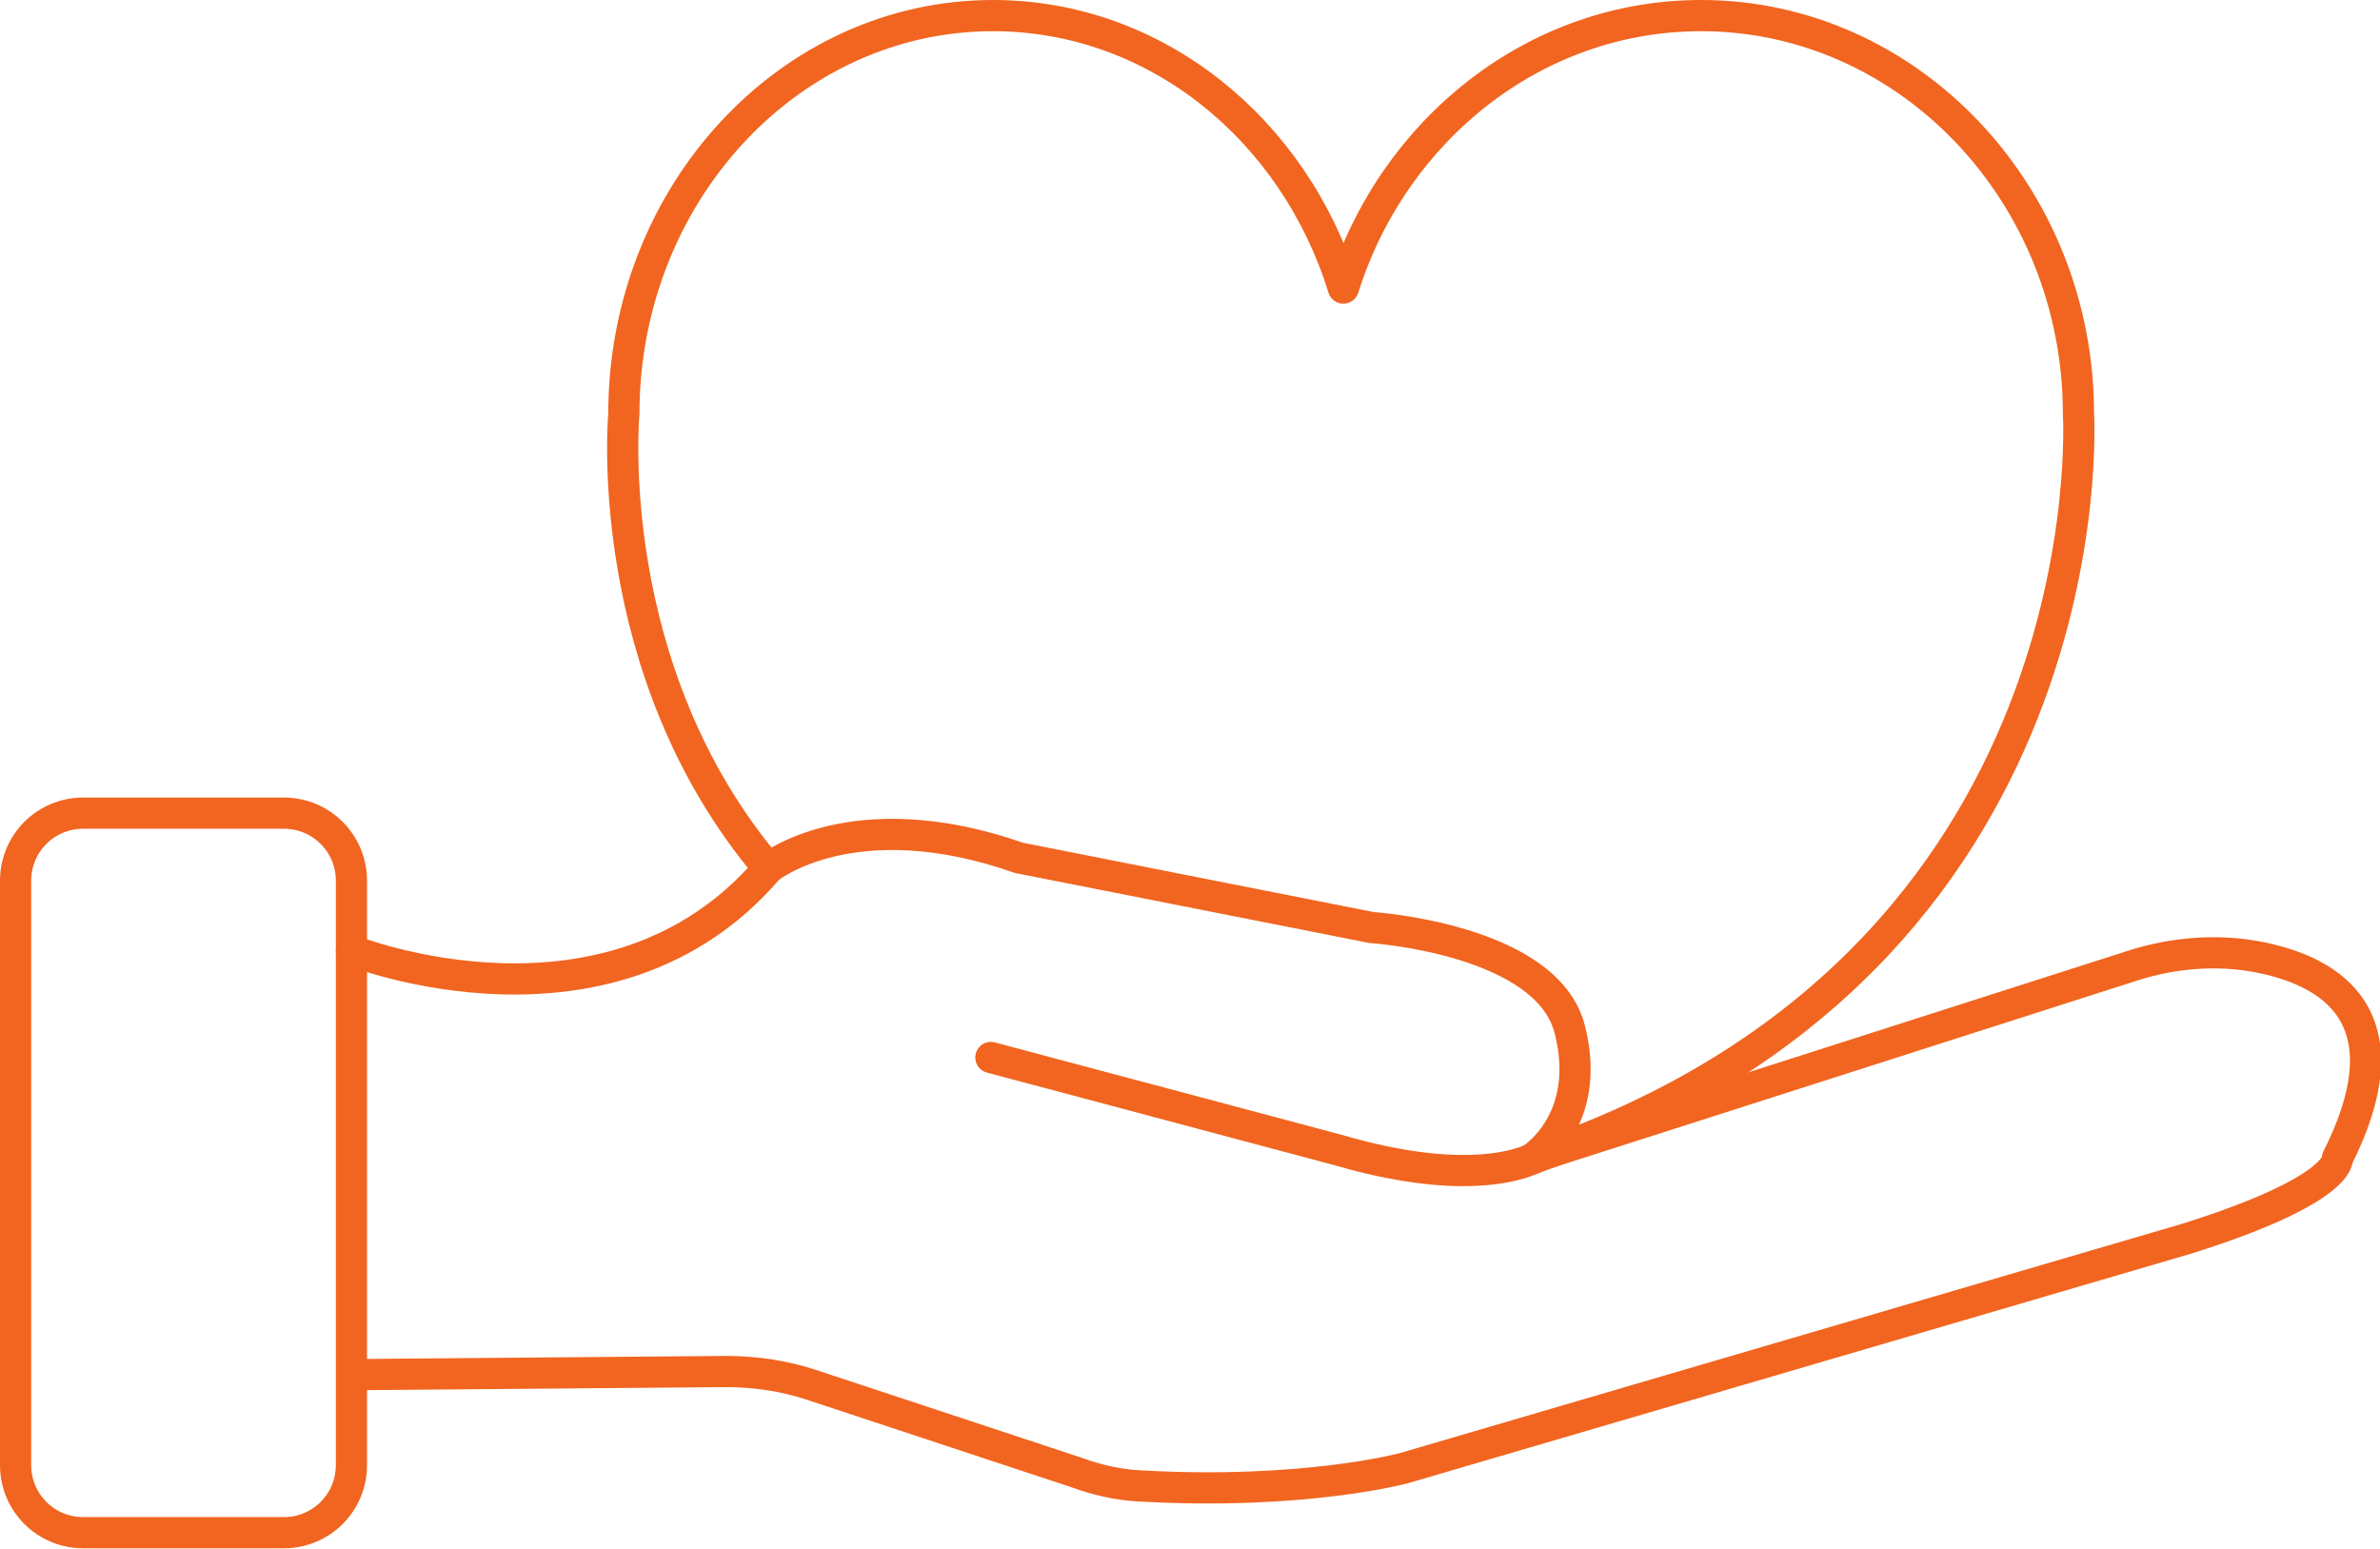
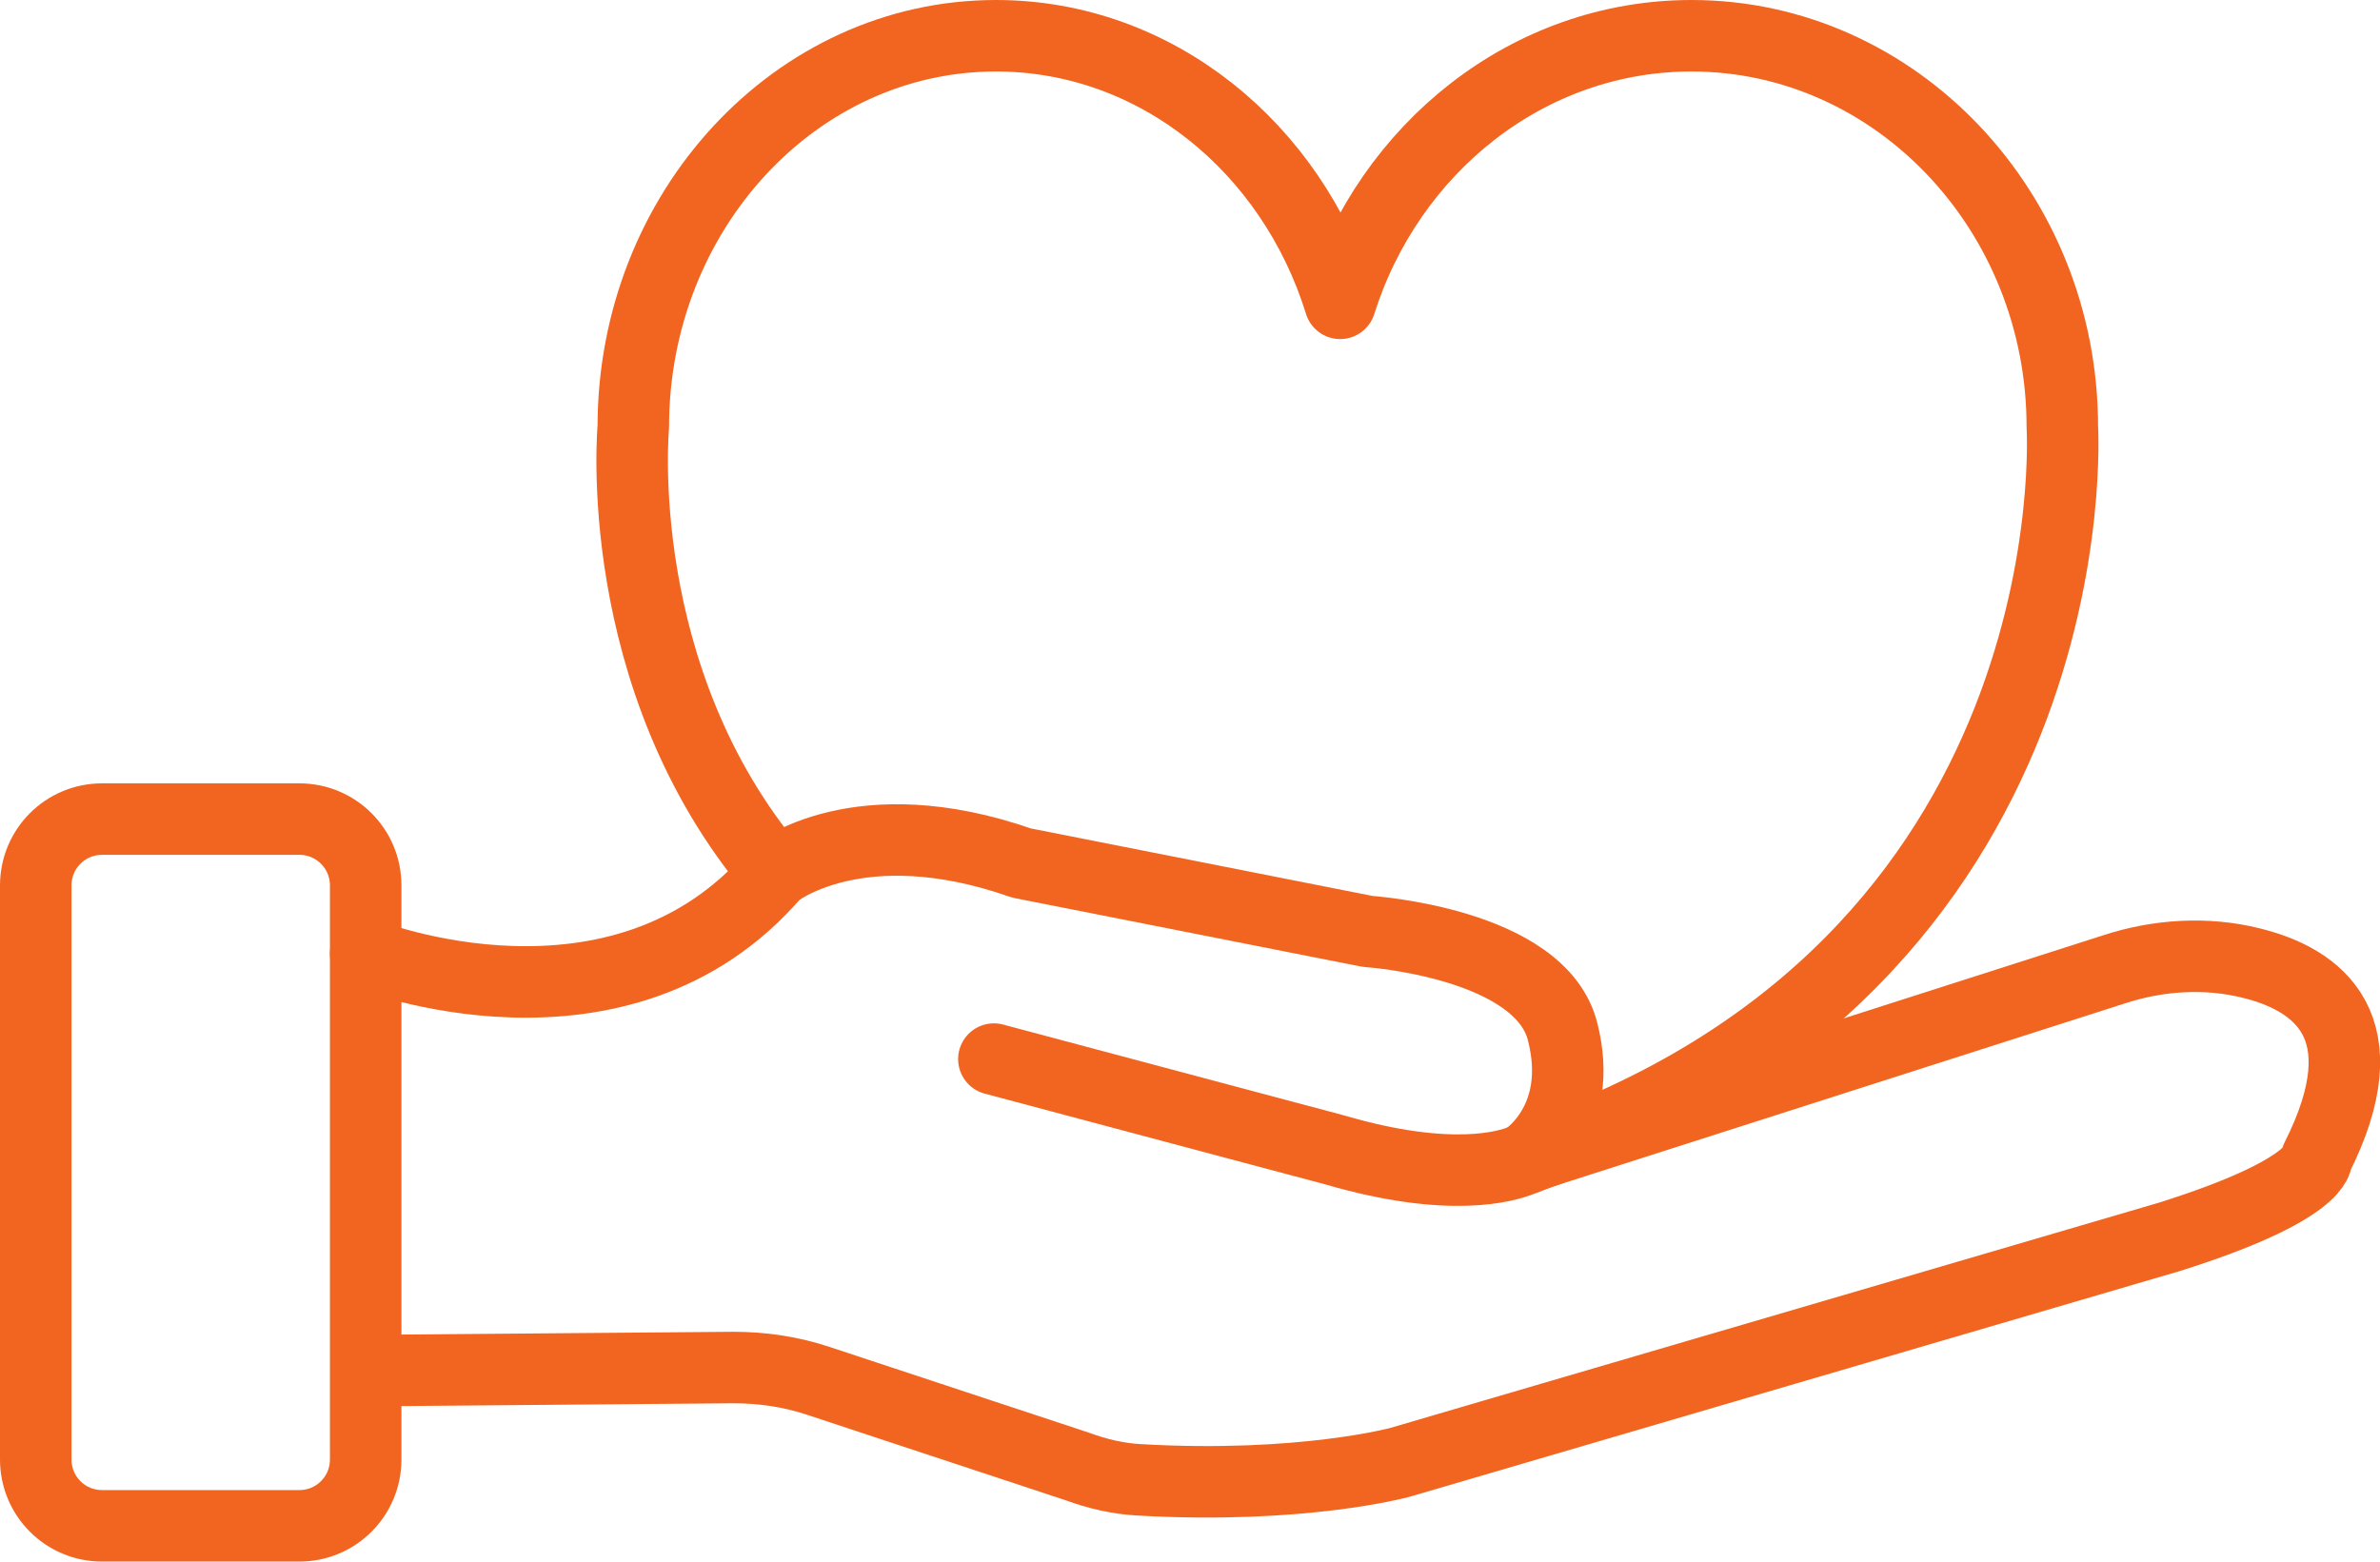
- <svg xmlns="http://www.w3.org/2000/svg" version="1.1" id="Layer_1" x="0px" y="0px" viewBox="0 0 228.9 148.9" style="enable-background:new 0 0 228.9 148.9;" xml:space="preserve">
+ <svg xmlns="http://www.w3.org/2000/svg" version="1.1" id="Layer_1" x="0px" y="0px" viewBox="0 0 233 152.9" style="enable-background:new 0 0 233 152.9;" xml:space="preserve">
  <style type="text/css">
	.st0{display:none;}
- 	.st1{fill:none;stroke:#F16520;stroke-width:3;stroke-miterlimit:10;}
- 	.st2{fill:none;stroke:#F16520;stroke-width:3;stroke-linecap:round;stroke-linejoin:round;stroke-miterlimit:10;}
+ 	.st1{fill:none;stroke:#F16520;stroke-width:7;stroke-miterlimit:10;}
+ 	.st2{fill:none;stroke:#F16520;stroke-width:7;stroke-linecap:round;stroke-linejoin:round;stroke-miterlimit:10;}
</style>
  <g id="Layer_1_1_" class="st0">
</g>
  <g id="Drawing">
    <g>
-       <path class="st1" d="M27.3,147.4H8c-3.6,0-6.5-2.9-6.5-6.5V84.7c0-3.6,2.9-6.5,6.5-6.5h19.3c3.6,0,6.5,2.9,6.5,6.5v56.2    C33.8,144.5,30.9,147.4,27.3,147.4z" />
-       <path class="st2" d="M147.4,111.4c0.3-0.2,5.7-3.9,3.6-12.3c-2.1-8.8-19.1-9.9-19.1-9.9L98,82.5c-16-5.6-24.1,1-24.1,1    C57.7,64.4,60,39.8,60,39.8C60,18.7,75.9,1.5,95.5,1.5c15.7,0,29,11,33.7,26.2c4.8-15.2,18.4-26.2,34.4-26.2    c20,0,36.3,17.2,36.3,38.3C199.9,39.8,203.2,92.6,147.4,111.4z" />
-       <path class="st2" d="M95.3,101.7l33.4,8.9c11.3,3.3,16.8,1.6,18.3,1c0.6-0.2,1.2-0.5,1.8-0.7l56.2-18c4.3-1.4,9-1.7,13.4-0.6    c6.5,1.6,12.9,6.2,6.4,19.1c0,0,0.5,3-14.4,7.7L135,141.2c0,0-9.6,2.6-25.4,1.7c-2.1-0.1-4.2-0.6-6.1-1.3l-25.4-8.4    c-2.7-0.9-5.5-1.3-8.3-1.3L34,132.2" />
-       <path class="st2" d="M33.8,91.4c0,0,24.9,9.9,40.1-7.9" />
+       <path class="st1" d="M29.3,149.4H10c-3.6,0-6.5-2.9-6.5-6.5V86.7c0-3.6,2.9-6.5,6.5-6.5h19.3c3.6,0,6.5,2.9,6.5,6.5v56.2    C35.8,146.5,32.9,149.4,29.3,149.4z" />
+       <path class="st2" d="M149.4,113.4c0.3-0.2,5.7-3.9,3.6-12.3c-2.1-8.8-19.1-9.9-19.1-9.9L100,84.5c-16-5.6-24.1,1-24.1,1    C59.7,66.4,62,41.8,62,41.8C62,20.7,77.9,3.5,97.5,3.5c15.7,0,29,11,33.7,26.2c4.8-15.2,18.4-26.2,34.4-26.2    c20,0,36.3,17.2,36.3,38.3C201.9,41.8,205.2,94.6,149.4,113.4z" />
+       <path class="st2" d="M97.3,103.7l33.4,8.9c11.3,3.3,16.8,1.6,18.3,1c0.6-0.2,1.2-0.5,1.8-0.7l56.2-18c4.3-1.4,9-1.7,13.4-0.6    c6.5,1.6,12.9,6.2,6.4,19.1c0,0,0.5,3-14.4,7.7L137,143.2c0,0-9.6,2.6-25.4,1.7c-2.1-0.1-4.2-0.6-6.1-1.3l-25.4-8.4    c-2.7-0.9-5.5-1.3-8.3-1.3L36,134.2" />
+       <path class="st2" d="M35.8,93.4c0,0,24.9,9.9,40.1-7.9" />
    </g>
  </g>
</svg>
